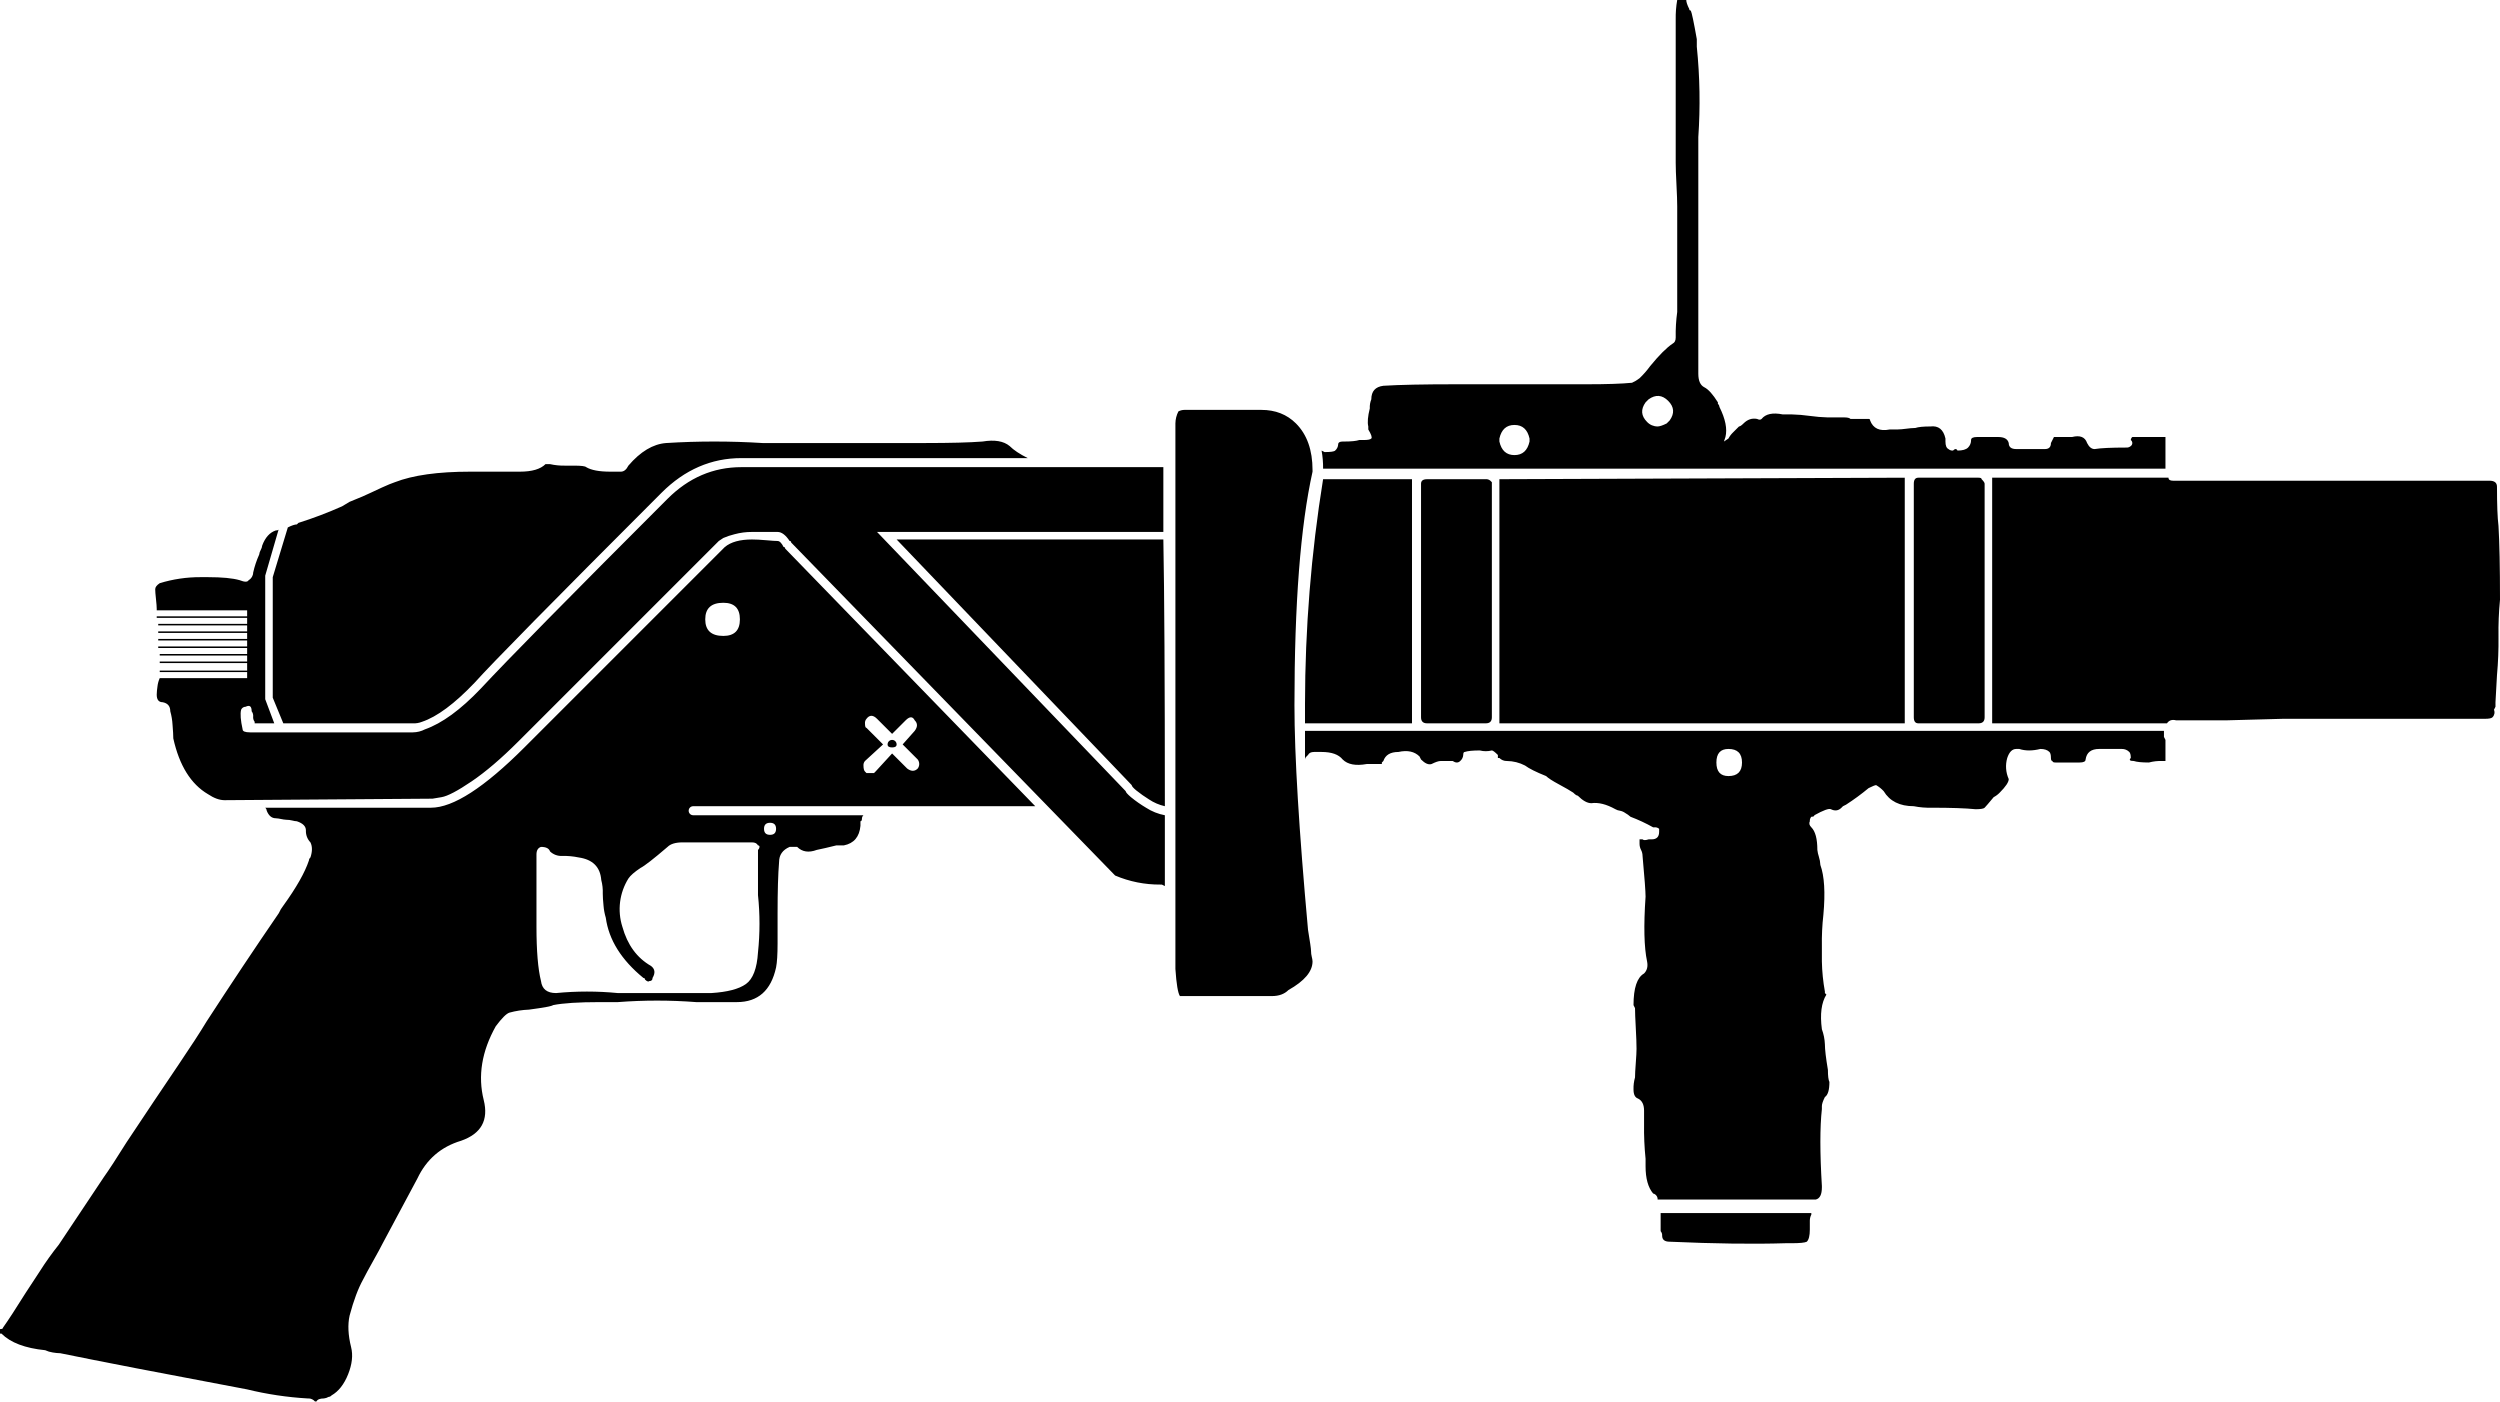
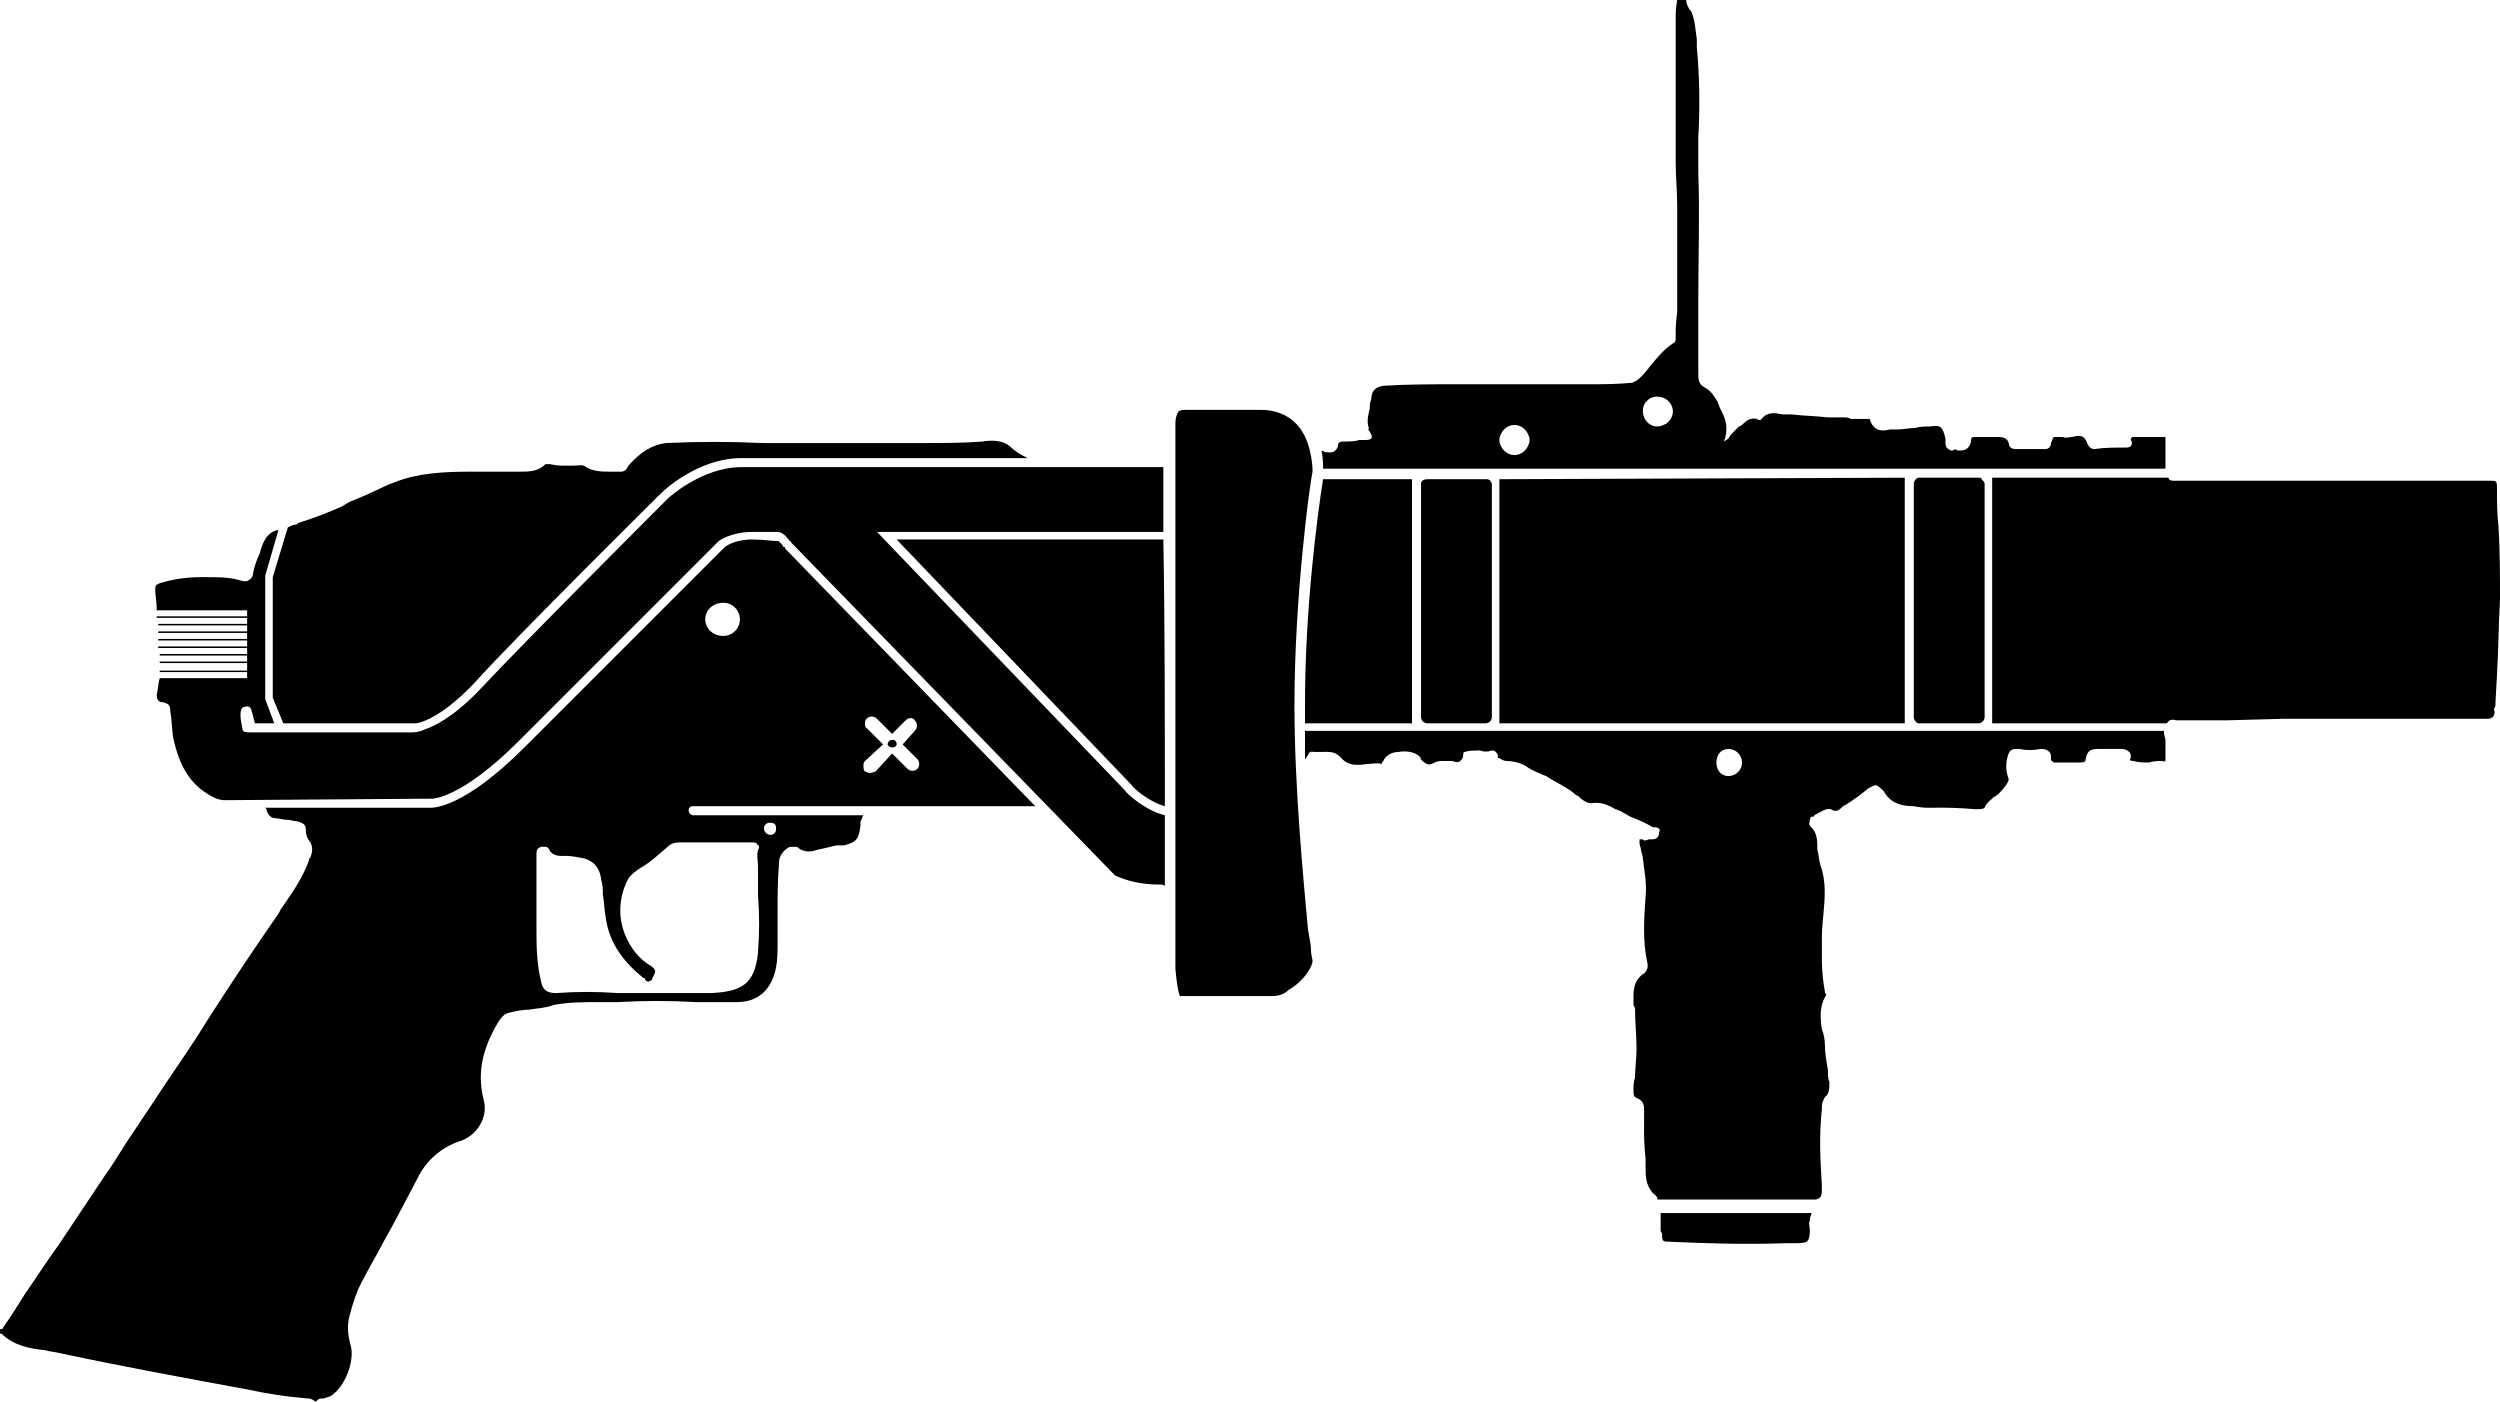
<svg xmlns="http://www.w3.org/2000/svg" viewBox="0 0 1659 930">
-   <g id="Layer_2" data-name="Layer 2">
-     <g id="Layer_1-2" data-name="Layer 1">
-       <path d="M902,292q-3,1-10,1h-1q-3,0-3,2a5.762,5.762,0,0,1-2,4q-1,1-7,1l-2-1a62.111,62.111,0,0,1,1,12h559V290h-22a2.881,2.881,0,0,0-1,2,2.5,2.5,0,0,1,0,4,4.074,4.074,0,0,1-3,1q-15,0-21,1-3,0-5-4-2-6-10-4h-12l-2,4q0,4-4,4h-19q-5,0-5-4-1-4-7-4h-14q-4,0-4,2a6.784,6.784,0,0,1-2,5q-2,2-7,2-1-2-3,0a4.074,4.074,0,0,1-3-1q-2-1-2-5v-2q-2-9-10-8-7,0-10,1a53.047,53.047,0,0,0-6,.5,53.047,53.047,0,0,1-6,.5h-5q-10,2-13-6a.884.884,0,0,0-1-1h-12q-1-1-4-1h-11a106.102,106.102,0,0,1-12-1,106.102,106.102,0,0,0-12-1h-6q-10-2-14,3-1,1-3,0-5-1-9,3-2,2-3,2l-4,4a15.668,15.668,0,0,0-3,4l-3,2,1-3q2-8-4-20a2.881,2.881,0,0,0-1-2v-1q-5-8-9-10t-4-9V91a352.867,352.867,0,0,0-1-60V26q-3-17-4-19a.884.884,0,0,1-1-1q-2-4-2-6h-6a68.562,68.562,0,0,0-1,13v95q0,5,.5,14.5t.5,14.5v70a110.058,110.058,0,0,0-1,17q0,3-2,4-6,4-15,15a58.573,58.573,0,0,1-7,8,23.142,23.142,0,0,1-5,3q-10,1-30,1H966q-32,0-48,1-8,1-8,9a13.928,13.928,0,0,0-1,6q-2,8-1,12v2q3,5,2,6t-5,1Zm205-26q6,6,1,13l-1,1-14-14,1-1Q1101,260,1107,266Zm-14,0,14,14-1,1q-4,2-6,2a9.594,9.594,0,0,1-7-3q-6-6-1-13Zm-88,16q8,0,10,9v1H995v-1Q997,282,1005,282Zm10,11q-2,9-10,9t-10-9v-1h20ZM937,480V318H878a941.812,941.812,0,0,0-12,149v13Zm336-163q-3,0-3,4V476q0,4,3,4h40q4,0,4-4V321q0-1-2-3,0-1-2-1Zm153,189a30.336,30.336,0,0,1,9-1h2V491l-1-2v-4H866v19a2.881,2.881,0,0,1,1-2l1-1q1-2,4-2h5q10,0,14,5,5,5,16,3h10v-1l1-1q2-6,10-6,9-2,14,3l1,2q4,4,7,3,4-2,6-2h8q3,2,5,0a5.762,5.762,0,0,0,2-4q0-2,1-2,3-1,10-1a16.25,16.25,0,0,0,8,0q1,0,4,3v2h1a6.784,6.784,0,0,0,5,2,26.626,26.626,0,0,1,12,3q4,3,14,7,2,2,8.5,5.5t9.5,5.5q2,2,3,2,5,5,9,5,7-1,16,4a7.675,7.675,0,0,0,3,1,8.699,8.699,0,0,1,3.5,1.5,19.341,19.341,0,0,1,3.5,2.5,111.012,111.012,0,0,1,15,7h1a4.074,4.074,0,0,1,3,1v2q0,5-5,5h-2q-3,1-4,0h-2v3a8.876,8.876,0,0,0,1,4,8.876,8.876,0,0,1,1,4q2,22,2,27-2,29,1,43,1,5-2,8-7,4-7,21l1,2q0,4,.5,13t.5,14q0,3-.5,9.5t-.5,9.5a26.014,26.014,0,0,0-1,8q0,5,3,6,4,2,4,8v9a198.904,198.904,0,0,0,1,23v5q0,12,5,18a3.921,3.921,0,0,1,3,4h105q4-1,4-8v-1q-2-33,0-51v-2q0-2,2-6,3-2,3-10-1-2-1-8-2-12-2-17a32.903,32.903,0,0,0-2-10q-2-15,3-23l-1-1v-1a125.707,125.707,0,0,1-2-20V628a161.594,161.594,0,0,1,1-21q2-22-2-33a21.453,21.453,0,0,0-1-5.5,22.522,22.522,0,0,1-1-4.5q0-11-4-15-2-2-1-4a4.075,4.075,0,0,1,1-3q2,0,2-1,9-5,11-4,4,2,7-1l1-1,2-1a155.356,155.356,0,0,0,15-11q4-2,5-2a21.45,21.45,0,0,1,5,4q6,10,20,10a53.305,53.305,0,0,0,12,1q19,0,29,1,5,0,6-1t6-7a15.67,15.67,0,0,0,4-3q6-6,6-9a20.37,20.37,0,0,1-1-14q2-6,6-6h2q6,2,14,0,4,0,6,2,1,1,1,4,0,2,1,2,0,1,2,1h16q4,0,4-2,1-7,9-7h15a6.784,6.784,0,0,1,5,2q1,1,1,4-2,2,2,2Q1419,506,1426,506Zm-287,0q0-9,8-9,9,0,9,9t-9,9Q1139,515,1139,506Zm125-189-269,1V480h269Zm-317,1q-4,0-4,3V476q0,4,4,4h39q4,0,4-4V320l-1-1a4.074,4.074,0,0,0-3-1ZM770,587h1l2,1V541a35.067,35.067,0,0,1-12.5-5,81.514,81.514,0,0,1-10-7q-3.5-3-3.5-4L582,353H772V310H492q-28,0-49,21-97,97-124,126-20,21-37,27a17.751,17.751,0,0,1-8,2H166q-5,0-5-2-2-9-1-13a3.203,3.203,0,0,1,3-2q4-2,4,3a4.879,4.879,0,0,1,1,3.5,4.879,4.879,0,0,0,1,3.5v1h13l-6-16V382l9-31q0,1-2,1-6,2-9,10a7.675,7.675,0,0,1-1,3,7.675,7.675,0,0,0-1,3,61.988,61.988,0,0,0-4,12,5.876,5.876,0,0,1-3,5q-1,2-6,0-7-2-21-2h-5a91.287,91.287,0,0,0-27,4q-3,2-3,4t.5,6.5q.5,4.5.5,6.5v1h60v4H104v1h60v4H105v1h59v4H105v1h59v4H105v1h59v4H105v1h59v4H106v1h58v4H106v1h58v5H106v1h58v4H106a18.394,18.394,0,0,0-1.5,5.5,41.34,41.34,0,0,0-.5,5.5q0,5,4,5,5,1,5,6a41.279,41.279,0,0,1,1.5,9q.5,6,.5,9,6,27,23,37,6,4,11,4l138-1,6-1q6-1,20-10.5T344,492L477,359l3-2a47.105,47.105,0,0,1,7.5-2.5A43.516,43.516,0,0,1,499,353h17q4,0,8,6a.884.884,0,0,1,1,1L740,581A75.345,75.345,0,0,0,770,587ZM572,294H506a512.497,512.497,0,0,0-64,0q-13,1-25,15-2,4-5,4h-7q-11,0-16-3-1-1-8-1h-6a42.071,42.071,0,0,1-10-1h-3q-5,5-17,5H312q-32,0-50,7-3,1-8.5,3.5T246,327q-4,2-14,6l-5,3a275.418,275.418,0,0,1-29,11l-1,1q-2,0-6,2l-10,33v80l7,17h86a13.927,13.927,0,0,0,6-1q15-5,35-26,17-19,124-126,23-23,53-23H682q-8-4-12-8-6-5-18-3-13,1-38,1H572Zm200,64H595L751,521q0,1,3,3.5a85.342,85.342,0,0,0,8.5,6A31.199,31.199,0,0,0,773,535Q773,411,772,358Zm8,285q1,15,3,18h61q7,0,11-4,16-9,16-19a13.677,13.677,0,0,0-.5-3,16.439,16.439,0,0,1-.5-4q0-2-2-14-9-99-9-149,0-101,12-155v-1q0-20-11-31-9-9-23-9H786a8.876,8.876,0,0,0-4,1,17.751,17.751,0,0,0-2,8V643Zm698-165,37-1h134q4,0,5-1a4.53,4.53,0,0,0,1-5l1-2v-3l1-18a246.619,246.619,0,0,0,1-25.5,216.929,216.929,0,0,1,1-24.5q0-32-1-49-1-8-1-26,0-4-5-4H1442q-3,0-3-2H1322V480h116q2-3,6-2h34ZM592,496q3,0,3-2a3,3,0,0,0-6,0Q589,496,592,496Zm57,39h38L521,364a.884.884,0,0,0-1-1q-2-4-4-4t-7.5-.5q-5.5-.5-9.5-.5-12,0-18,5L348,496q-40,40-62,40H176a2.881,2.881,0,0,1,1,2q2,5,6,5a21.067,21.067,0,0,1,3.5.5,21.067,21.067,0,0,0,3.5.5,16.438,16.438,0,0,1,4,.5,13.676,13.676,0,0,0,3,.5q6,2,6,6a10.812,10.812,0,0,0,3,8q2,4,0,10a2.881,2.881,0,0,0-1,2q-4,12-17,30a23.144,23.144,0,0,0-3,5q-24,35-48,72-6,10-18.5,28.5T102,731L84,758q-10,16-15,23L39,826a195.3,195.3,0,0,0-12.5,17.5Q19,855,17,858,7,874,2,881q0,1-2,1v3H1q9,9,29,11a17.77,17.77,0,0,0,5,1.5,31.427,31.427,0,0,0,5,.5q39,8,124,24a223.788,223.788,0,0,0,40,6h1a5.762,5.762,0,0,1,4,2h1q1-2,5-2a7.675,7.675,0,0,0,3-1,2.881,2.881,0,0,0,2-1q7-4,11-14t2-18q-3-12-1-21,4-15,9-24,2-4,6.5-12t6.5-12q1-2,23-43,9-19,29-25,20-7,15-27-6-24,8-49,6-8,9-9a56.204,56.204,0,0,1,13-2q15-2,16-3,10-2,31-2h12a338.498,338.498,0,0,1,52,0h27q21,0,26-23,1-5,1-16V606q0-22,1-34,0-7,7-10h5q5,5,13,2,5-1,13-3h5q10-2,11-13v-3q1,0,1-2a2.881,2.881,0,0,1,1-2H460a3,3,0,0,1,0-6H649ZM515,550q0,4-4,4t-4-4q0-4,4-4T515,550Zm-16,9q3,0,4,2a.884.884,0,0,1,1,1,2.881,2.881,0,0,1-1,2v30a180.879,180.879,0,0,1,0,38q-1,16-8,21t-23,6H410a210.593,210.593,0,0,0-41,0q-9,0-10-8-3-12-3-36V567q0-4,3-5,5,0,6,3a10.812,10.812,0,0,0,8,3,47.462,47.462,0,0,1,11,1q14,2,15,15a30.335,30.335,0,0,1,1,9q0,3,.5,8a38.114,38.114,0,0,0,1.5,8q3,22,25,40a.884.884,0,0,1,1,1q2,2,3,1a1.768,1.768,0,0,0,2-2q3-5-1-8-14-8-19-26a38.542,38.542,0,0,1,4-32q2-3,8-7,4-2,18-14,3-3,10-3h46ZM468,411q0-11,12-11,11,0,11,11t-11,11Q468,422,468,411ZM575,513l-1-1q-1-1-1-4a4.074,4.074,0,0,1,1-3l12-11-11-11q-1,0-1-3a4.074,4.074,0,0,1,1-3q3-4,7,0l10,10,9-9q4-4,6,0,3,3,0,7l-8,9,10,10a5,5,0,0,1,0,6q-3,3-7,0l-10-10-11,12-1,1h-5Zm527,301v3a4.075,4.075,0,0,1,1,3q0,4,5,4,45,2,77,1h4q8,0,10-1,2-2,2-8v-6a8.876,8.876,0,0,1,1-4v-1H1102v9Z" />
-     </g>
-   </g>
+   <path d="M1102,811v6a3.67,3.67,0,0,1,1,3c0,4,1,4,5,4,21,1,49,2,77,1h4c4,0,8,0,10-1,2-2,2-5,2-8,0-2-1-4,0-6a7.56,7.56,0,0,1,1-4v-1H1102ZM577,513c-1,0-2-1-3-1-1-1-1-2-1-4a3.67,3.67,0,0,1,1-3l12-11-11-11c-1,0-1-2-1-3a3.67,3.67,0,0,1,1-3,4.83,4.83,0,0,1,7,0l10,10,9-9c2-2,5-2,6,0a4.83,4.83,0,0,1,0,7l-8,9,10,10a5,5,0,0,1,0,6,4.83,4.83,0,0,1-7,0l-10-10-11,12C580,512,579,513,577,513Zm-97-91c-7,0-12-5-12-11s5-11,12-11a11,11,0,0,1,0,22Zm3,137h16c2,0,3,0,4,2,1,0,1,2,0,3-1,4,0,7,0,11v19a241,241,0,0,1,0,38c-2,22-12,26-31,27H410a280.45,280.45,0,0,0-41,0c-6,0-9-2-10-8-3-12-3-24-3-36V567c0-2,0-4,3-5,2,0,5-1,6,3,2,2,4,3,8,3a41,41,0,0,1,11,1q13.5,1.5,15,15a27.69,27.69,0,0,1,1,9c1,6,1,11,2,16,2,15,10,28,25,40,1,0,1,0,1,1,1,1,2,2,3,1a2.15,2.15,0,0,0,2-2c2-4,3-5-1-8-9-5-16-15-19-26a43.86,43.86,0,0,1,4-32c2-3,5-5,8-7,7-4,12-9,18-14,3-3,6-3,10-3Zm28-13c3,0,4,1,4,4a3.66,3.66,0,0,1-4,4,4.3,4.3,0,0,1-4-4A3.66,3.66,0,0,1,511,546Zm72-11H687L521,364c0-1,0-1-1-1-1-2-3-4-4-4-5,0-9-1-17-1-12,0-18,5-18,5L348,496c-40,40-60,40-62,40H176c1,1,1,1,1,2,1,3,3,5,6,5,2,0,5,1,7,1,3,0,5,1,7,1,4,1,6,2,6,6a11.35,11.35,0,0,0,3,8c2,4,1,7,0,10-1,1-1,1-1,2-4,11-10,20-17,30a21.86,21.86,0,0,0-3,5q-24,34.5-48,72c-11,18-24,36-35,53L84,758c-5,8-10,16-15,23L39,826c-8,11-15,22-22,32-5,8-10,16-15,23,0,1-1,1-2,1v3H1c8,8,19,10,29,11,3,1,6,1,10,2,42,9,86,17,124,24a298.25,298.25,0,0,0,40,6h1a7.58,7.58,0,0,1,4,2h1c1-2,3-2,5-2,2-1,4-1,5-2,9-6,15-22,13-32-2-7-3-14-1-21,2-8,5-17,9-24,4-8,9-16,13-24,8-14,15-28,23-43a48,48,0,0,1,29-25c11-4,18-16,15-27-4-16-2-31,8-49,2-3,4-8,9-9a58.53,58.53,0,0,1,13-2c6-1,11-1,16-3,10-2,20-2,31-2h12a451,451,0,0,1,52,0h27c14,0,23-8,26-23,1-5,1-11,1-16V606c0-11,0-22,1-34,0-4,3-8,7-10h5c3,3,8,4,13,2,5-1,9-2,13-3h5c8-2,10-4,11-13v-3c1-1,1-3,2-4H460a3.19,3.19,0,0,1-3-3,2.65,2.65,0,0,1,3-3Zm6-41c0,1,2,2,3,2,2,0,3-1,3-2a2.65,2.65,0,0,0-3-3A3.19,3.19,0,0,0,589,494Zm880-16h9l37-1h134c2,0,4,0,5-1a4.4,4.4,0,0,0,1-5c0-1,1-2,1-3v-2l1-18c1-17,1-33,2-50,0-17,0-32-1-49-1-8-1-17-1-26,0-4-1-4-5-4H1442c-2,0-3-1-3-2H1322V480h116c1-2,3-3,6-2ZM780,625v18c1,11,2,16,3,18h61c4,0,8-1,11-4,12-7,16-17,16-19s-1-4-1-7c0-4-1-8-2-14-3-33-9-94-9-149,0-71,10-146,12-155v-1c0-3-1-21-11-31-6-6-14-9-23-9H786a7.56,7.56,0,0,0-4,1,15.49,15.49,0,0,0-2,8Zm-7-90c0-52,0-124-1-177H595L751,521C751,522,762,532,773,535ZM603,294H506c-21-1-43-1-64,0-9,1-17,6-25,15-1,2-2,4-5,4h-7c-5,0-11,0-16-3-2-2-5-1-8-1h-6a37.51,37.51,0,0,1-10-1h-3c-5,5-11,5-17,5H312c-18,0-35,1-50,7-6,2-11,5-16,7-4,2-9,4-14,6l-5,3a248.84,248.84,0,0,1-29,11l-1,1c-2,0-4,1-6,2l-10,33v80l7,17h86a12.68,12.68,0,0,0,6-1c6-2,18-8,35-26,26-29,123-125,124-126s24-23,53-23H682c-4-2-8-4-12-8-5-4-12-4-18-3-13,1-26,1-38,1ZM740,581c9,4,18,6,30,6h1a3.1,3.1,0,0,1,2,1V541c-13-3-26-15-26-16L582,353H772V310H492c-26,0-48,20-49,21s-97,97-124,126c-18,19-31,25-37,27a18.84,18.84,0,0,1-8,2H166c-2,0-5,0-5-2-1-5-2-9-1-13,1-2,2-2,3-2,2-1,4,1,4,3,1,2,1,5,2,7v1h13l-6-16V382l9-31c0,1-1,1-2,1-5,2-7,5-9,10-1,2-1,4-2,6a56.38,56.38,0,0,0-4,12,5.5,5.5,0,0,1-3,5q-1.5,1.5-6,0c-7-2-14-2-21-2h-5a93,93,0,0,0-27,4c-2,1-3,1-3,4,0,4,1,9,1,13v1h60v4H104v1h60v4H105v1h59v4H105v1h59v4H105v1h59v4H105v1h59v4H106v1h58v4H106v1h58v5H106v1h58v4H106c-1,3-1,7-2,11,0,3,1,5,4,5,4,1,5,2,5,6,1,5,1,12,2,18,3,13,8,28,23,37,3,2,7,4,11,4l138-1s19,0,57-38L477,359s8-6,22-6h17c3,0,6,3,8,6a1,1,0,0,1,1,1ZM986,318H947c-2,0-4,1-4,3V476a4.3,4.3,0,0,0,4,4h39a4.3,4.3,0,0,0,4-4V321c0-1-1-1-1-2A3.67,3.67,0,0,0,986,318Zm278,162V317l-269,1V480Zm-117,35c-5,0-8-4-8-9s3-9,8-9a9,9,0,0,1,0,18Zm269-10c3,1,7,1,10,1a27.69,27.69,0,0,1,9-1c1,1,1,0,2,0V491c0-1-1-3-1-5v-1H866v19c1-1,1-2,2-3,1-3,3-2,4-2h5c5,0,9-1,14,5,4,4,10,4,16,3,3,0,7-1,10,0v-1l1-1c1-3,5-6,10-6,5-1,11,0,14,3a3.49,3.49,0,0,1,1,2c2,2,4,4,7,3,2-1,4-2,6-2h8c2,1,4,1,5,0a5.2,5.2,0,0,0,2-4c0-1,0-2,1-2,3-1,7-1,10-1a11,11,0,0,0,8,0c3,0,3,2,4,3v2h1a7.64,7.64,0,0,0,5,2,26.63,26.63,0,0,1,12,3c4,3,9,5,14,7,6,4,13,7,18,11,1,1,2,2,3,2,3,3,6,5,9,5,6-1,11,1,16,4,1,0,2,1,3,1,2,1,5,3,7,4a100.92,100.92,0,0,1,15,7h1a3.67,3.67,0,0,1,3,1,1.39,1.39,0,0,1,0,2c0,4-2,5-5,5h-2c-2,1-3,1-4,0h-2v3c1,3,1,5,2,8,1,9,3,18,2,27-1,14-2,29,1,43,1,4,0,6-2,8-8,5-7,13-7,21l1,2c0,9,1,18,1,27,0,6-1,13-1,19a22,22,0,0,0-1,8c0,4,0,5,3,6,4,2,4,5,4,8v9a184.84,184.84,0,0,0,1,23v5c0,7,0,12,5,18a5.36,5.36,0,0,1,3,4h105c4-1,4-3,4-8v-1c-1-17-2-32,0-51v-2c0-2,1-4,2-6,3-2,3-6,3-10-1-2-1-5-1-8-1-6-2-11-2-17a29.59,29.59,0,0,0-2-10c-1-7-2-15,3-23l-1-1v-1a123.1,123.1,0,0,1-2-20V628a147.69,147.69,0,0,1,1-21c1-11,2-22-2-33-1-3-1-7-2-10,0-6,0-11-4-15-1-1-2-2-1-4a3.67,3.67,0,0,1,1-3c1,0,2,0,2-1,4-2,8-5,11-4,3,2,5,1,7-1l1-1,2-1a143.09,143.09,0,0,0,15-11c2-1,4-2,5-2,2,1,3,2,5,4,4,7,10,10,20,10a48.69,48.69,0,0,0,12,1,281,281,0,0,1,29,1c2,0,5,0,6-1,1-3,4-5,6-7a13.8,13.8,0,0,0,4-3c3-3,6-7,6-9a22.94,22.94,0,0,1-1-14c1-4,2-6,6-6h2a33,33,0,0,0,14,0c2,0,4,0,6,2,1,1,1,2,1,4,0,1,0,2,1,2,0,1,1,1,2,1h16c4,0,4-1,4-2,1-7,5-7,9-7h15a7.64,7.64,0,0,1,5,2c1,1,1,2,1,4C1413,504,1413,505,1416,505ZM1313,317h-40c-1,0-3,2-3,4V476c0,2,2,4,3,4h40a4.3,4.3,0,0,0,4-4V321c0-1-1-2-2-3C1315,317,1314,317,1313,317ZM866,480h71V318H878c-4,25-12,87-12,149Zm149-188v1c-1,5-5,9-10,9s-9-4-10-9v-1Zm-20-1c1-5,5-9,10-9s9,4,10,9v1H995Zm97-24,1-1,14,14-1,1c-2,1-4,2-6,2a9.08,9.08,0,0,1-7-3C1090,277,1089,271,1092,267Zm2-2c4-3,10-2,13,1,4,4,4,9,1,13l-1,1-14-14ZM905,292h-3c-3,1-7,1-10,1h-1c-2,0-3,1-3,2a5.2,5.2,0,0,1-2,4c-2,2-5,1-7,1a3.49,3.49,0,0,0-2-1,62.45,62.45,0,0,1,1,12h559V290h-22c-1,1-1,1-1,2a3,3,0,0,1,0,4,3.67,3.67,0,0,1-3,1c-8,0-15,0-21,1-3,0-4-2-5-4-2-6-6-5-10-4-2,0-4,1-6,0h-6c-1,1-1,2-2,4a3.66,3.66,0,0,1-4,4h-19c-1,0-5,0-5-4-1-3-3-4-7-4h-14c-3,0-4,0-4,2a7.64,7.64,0,0,1-2,5c-2,2-4,2-7,2a1.88,1.88,0,0,0-3,0,3.67,3.67,0,0,1-3-1c-2-1-2-3-2-5v-2c-2-8-3-9-10-8-3,0-7,0-10,1-4,0-8,1-12,1h-5c-4,1-10,2-13-6,0-1,0-1-1-1h-12c-1-1-3-1-4-1h-11c-8-1-16-1-24-2h-6c-5-1-10-2-14,3a1.88,1.88,0,0,1-3,0c-4-1-7,1-9,3-1,1-2,2-3,2l-4,4a13.8,13.8,0,0,0-3,4l-3,2,1-3c2-9-1-14-4-20,0-1-1-2-1-3-3-5-5-8-9-10s-4-6-4-9V196c0-26,1-54,0-81V91a400.73,400.73,0,0,0-1-60V26c-1-6-1-13-4-19a1,1,0,0,1-1-1c-1-2-2-3-2-6h-6a61.51,61.51,0,0,0-1,13v95c0,10,1,19,1,29v70a102.84,102.84,0,0,0-1,17c0,2,0,3-2,4-6,4-10,9-15,15a57.16,57.16,0,0,1-7,8c-2,2-3,2-5,3-10,1-20,1-30,1H966c-16,0-32,0-48,1-6,1-8,4-8,9a12.68,12.68,0,0,0-1,6c-1,4-2,8-1,12,1,1,0,1,0,2,2,3,3,5,2,6S907,292,905,292Z" />
</svg>
